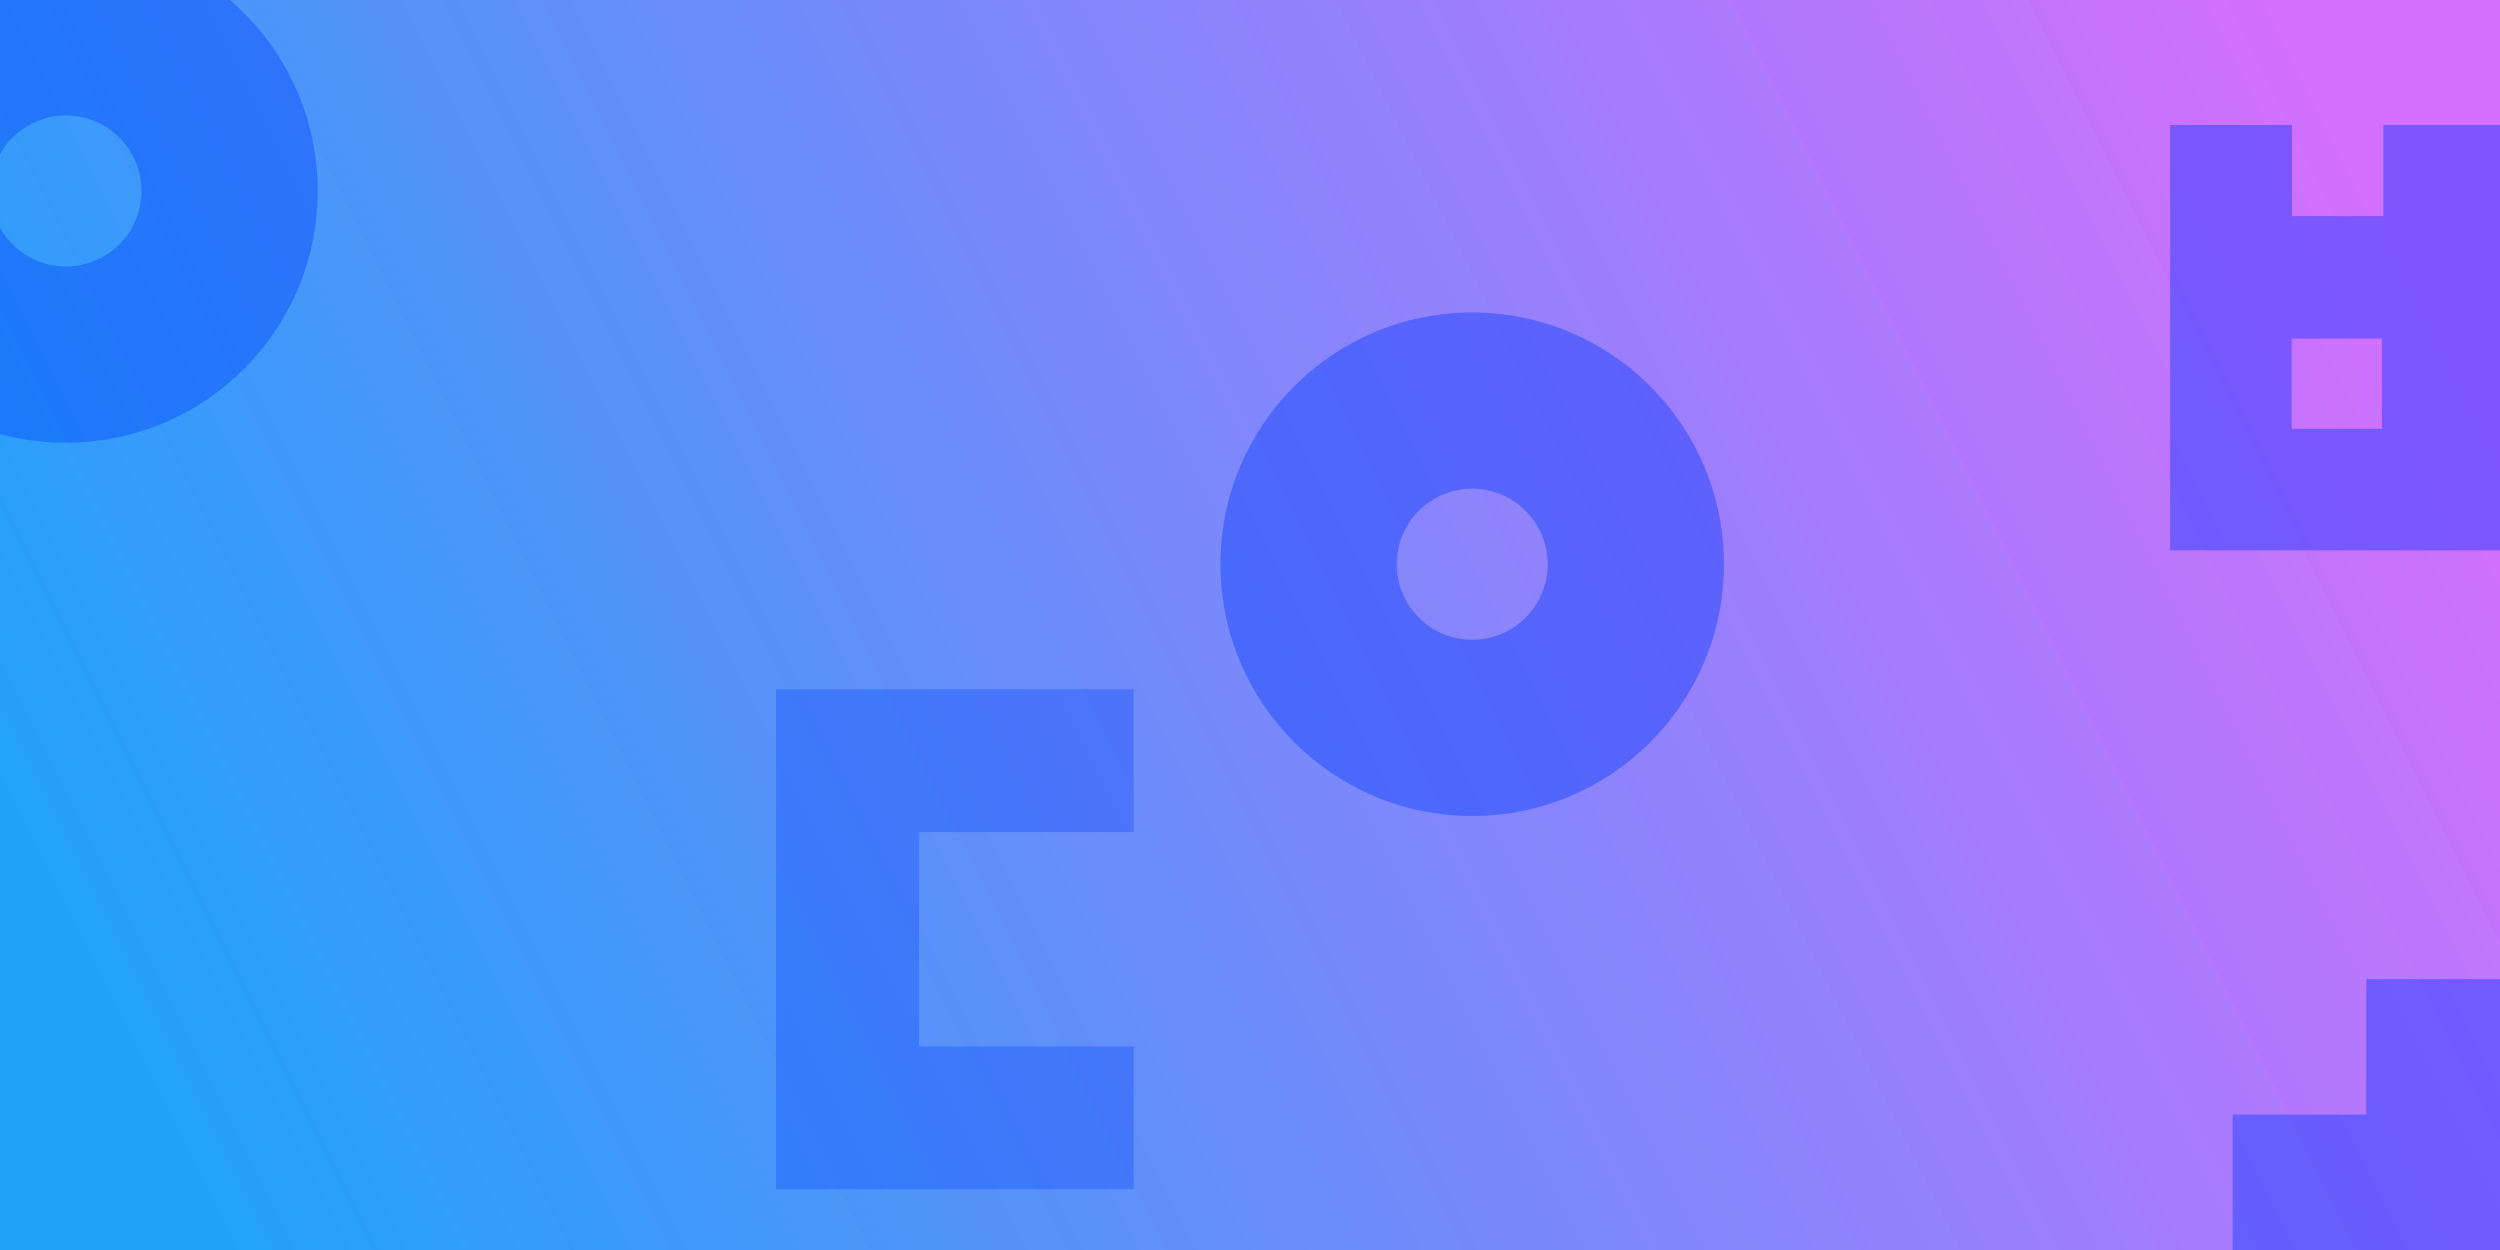
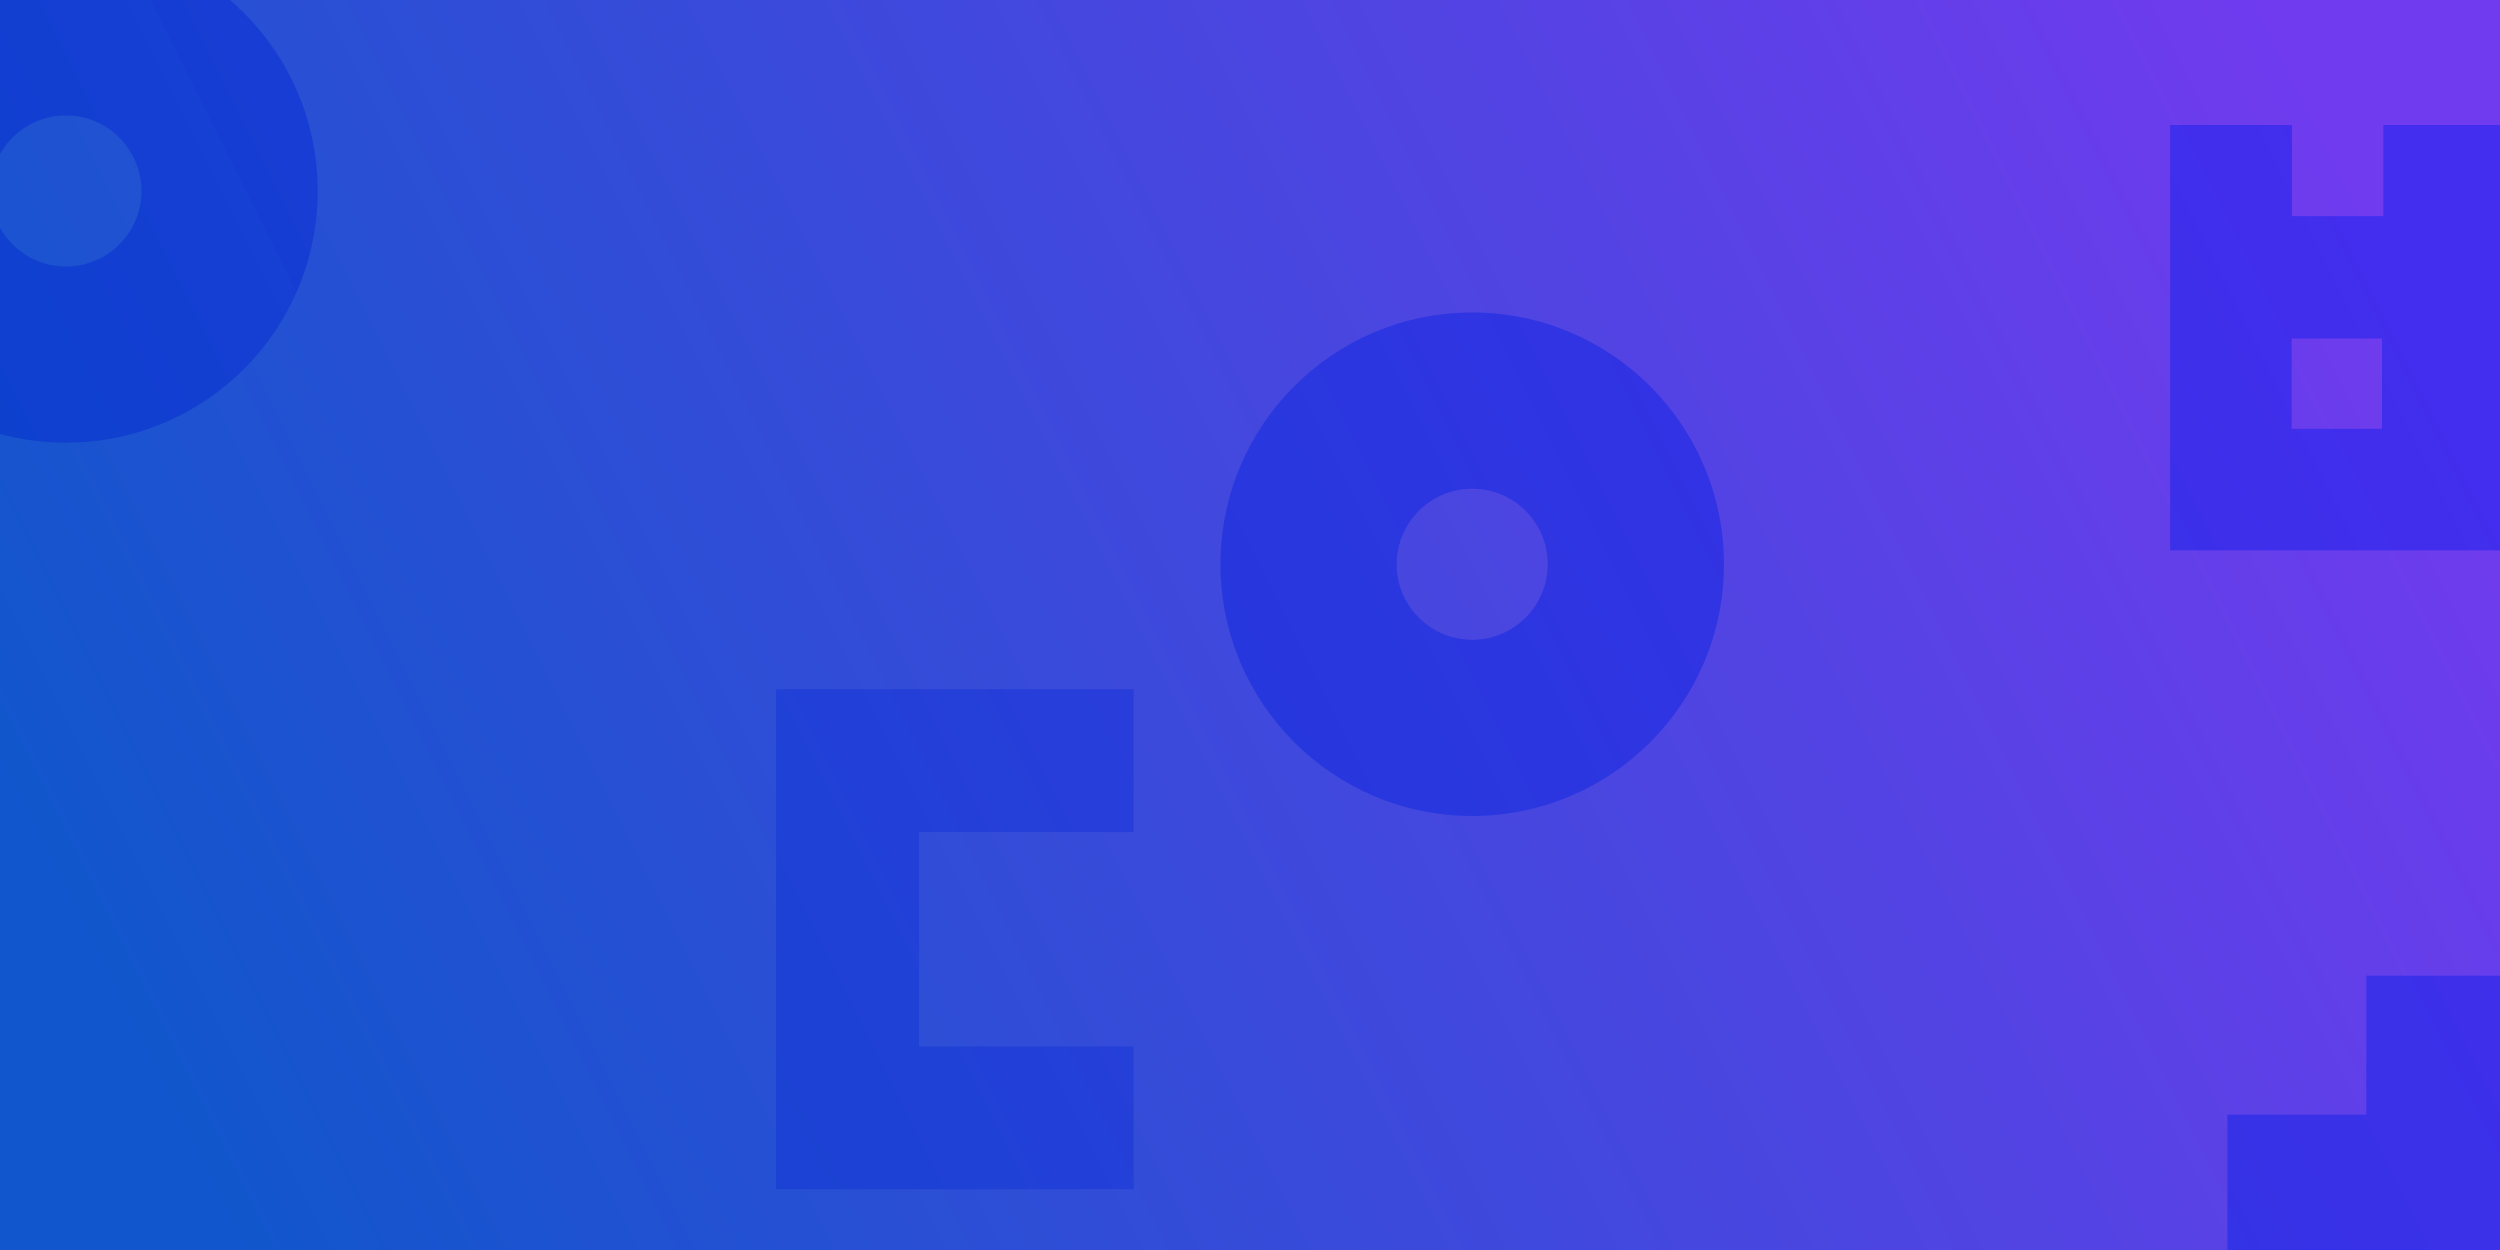
- <svg xmlns="http://www.w3.org/2000/svg" xmlns:xlink="http://www.w3.org/1999/xlink" width="1120" height="560" viewBox="0 0 1120 560">
+ <svg xmlns="http://www.w3.org/2000/svg" width="1120" height="560" viewBox="0 0 1120 560" fill="none">
+   <mask id="mask0" mask-type="alpha" maskUnits="userSpaceOnUse" x="0" y="0" width="1120" height="560">
+     <path d="M0 0H1120V560H0V0Z" fill="white" />
+   </mask>
+   <g mask="url(#mask0)">
+     <path d="M0 0H1120V560H0V0Z" fill="url(#paint0_linear)" style="mix-blend-mode:hard-light" />
+     <g style="mix-blend-mode:multiply">
+       <path fill-rule="evenodd" clip-rule="evenodd" d="M347.667 308.778V532.778H507.889V468.778H411.756V372.778H507.889V308.778H347.667Z" fill="#006CFF" fill-opacity="0.3" />
+     </g>
+     <g style="mix-blend-mode:multiply">
+       <path fill-rule="evenodd" clip-rule="evenodd" d="M29.557 119.387C10.871 119.387 -4.28 104.24 -4.28 85.554C-4.28 66.868 10.87 51.724 29.557 51.724C48.24 51.724 63.391 66.868 63.391 85.554C63.391 104.24 48.241 119.387 29.557 119.387V119.387ZM29.557 -27.223C-32.73 -27.223 -83.223 23.271 -83.223 85.554C-83.223 147.84 -32.73 198.334 29.557 198.334C91.842 198.334 142.333 147.84 142.333 85.554C142.333 23.271 91.842 -27.222 29.557 -27.222V-27.223ZM659.557 286.61C640.871 286.61 625.72 271.462 625.72 252.776C625.72 234.091 640.87 218.946 659.557 218.946C678.24 218.946 693.391 234.091 693.391 252.776C693.391 271.462 678.241 286.61 659.557 286.61ZM659.557 140C597.27 140 546.777 190.493 546.777 252.776C546.777 315.062 597.27 365.556 659.557 365.556C721.842 365.556 772.333 315.062 772.333 252.776C772.333 190.493 721.842 140 659.557 140V140ZM1067.75 56V96.834H1026.81V56H972.222V246.556H1122.33V56H1067.75ZM1026.67 192.111H1067.11V151.667H1026.67V192.111Z" fill="#006CFF" fill-opacity="0.4" />
+     </g>
+     <g style="mix-blend-mode:multiply">
+       <path fill-rule="evenodd" clip-rule="evenodd" d="M1122.33 561.555V437.11H1060.11V499.334H997.889V561.554L1122.33 561.555Z" fill="#006CFF" fill-opacity="0.4" />
+     </g>
+   </g>
  <defs>
-     <linearGradient id="b" x1="100%" x2="0%" y1="37.5%" y2="62.5%">
-       <stop offset="0%" stop-color="#703BEE" />
-       <stop offset="100%" stop-color="#1156CC" />
+     <linearGradient id="paint0_linear" x1="1120" y1="210" x2="168" y2="686" gradientUnits="userSpaceOnUse">
+       <stop stop-color="#703BEE" />
+       <stop offset="1" stop-color="#1156CC" />
    </linearGradient>
-     <path id="a" d="M0 0h1120v560H0z" />
  </defs>
-   <g fill="none" fill-rule="evenodd">
-     <mask id="c" fill="#fff">
-       <use xlink:href="#a" />
-     </mask>
-     <use fill="url(#b)" style="mix-blend-mode:hard-light" xlink:href="#a" />
-     <path fill="#006CFF" fill-opacity=".3" d="M347.667 308.778v224h160.222v-64h-96.133v-96h96.133v-64z" mask="url(#c)" style="mix-blend-mode:multiply" />
-     <path fill="#006CFF" fill-opacity=".4" d="M29.557 119.387c-18.686 0-33.837-15.147-33.837-33.833s15.15-33.83 33.837-33.83c18.683 0 33.834 15.144 33.834 33.83s-15.15 33.833-33.834 33.833m0-146.61c-62.287 0-112.78 50.494-112.78 112.777 0 62.286 50.493 112.78 112.78 112.78 62.285 0 112.776-50.494 112.776-112.78 0-62.283-50.491-112.776-112.776-112.776M659.557 286.61c-18.686 0-33.837-15.148-33.837-33.834 0-18.685 15.15-33.83 33.837-33.83 18.683 0 33.834 15.145 33.834 33.83 0 18.686-15.15 33.834-33.834 33.834m0-146.61c-62.287 0-112.78 50.493-112.78 112.776 0 62.286 50.493 112.78 112.78 112.78 62.285 0 112.776-50.494 112.776-112.78 0-62.283-50.491-112.776-112.776-112.776M1067.747 56v40.834h-40.938V56h-54.587v190.556h150.111V56h-54.586zm-41.08 136.111h40.444v-40.444h-40.444v40.444z" mask="url(#c)" style="mix-blend-mode:multiply" />
-     <path fill="#006CFF" fill-opacity=".4" d="M997.889 437.111v124.445h62.223v-62.224h62.221v-62.22z" mask="url(#c)" style="mix-blend-mode:multiply" transform="rotate(-180 1060.111 499.333)" />
-   </g>
</svg>
